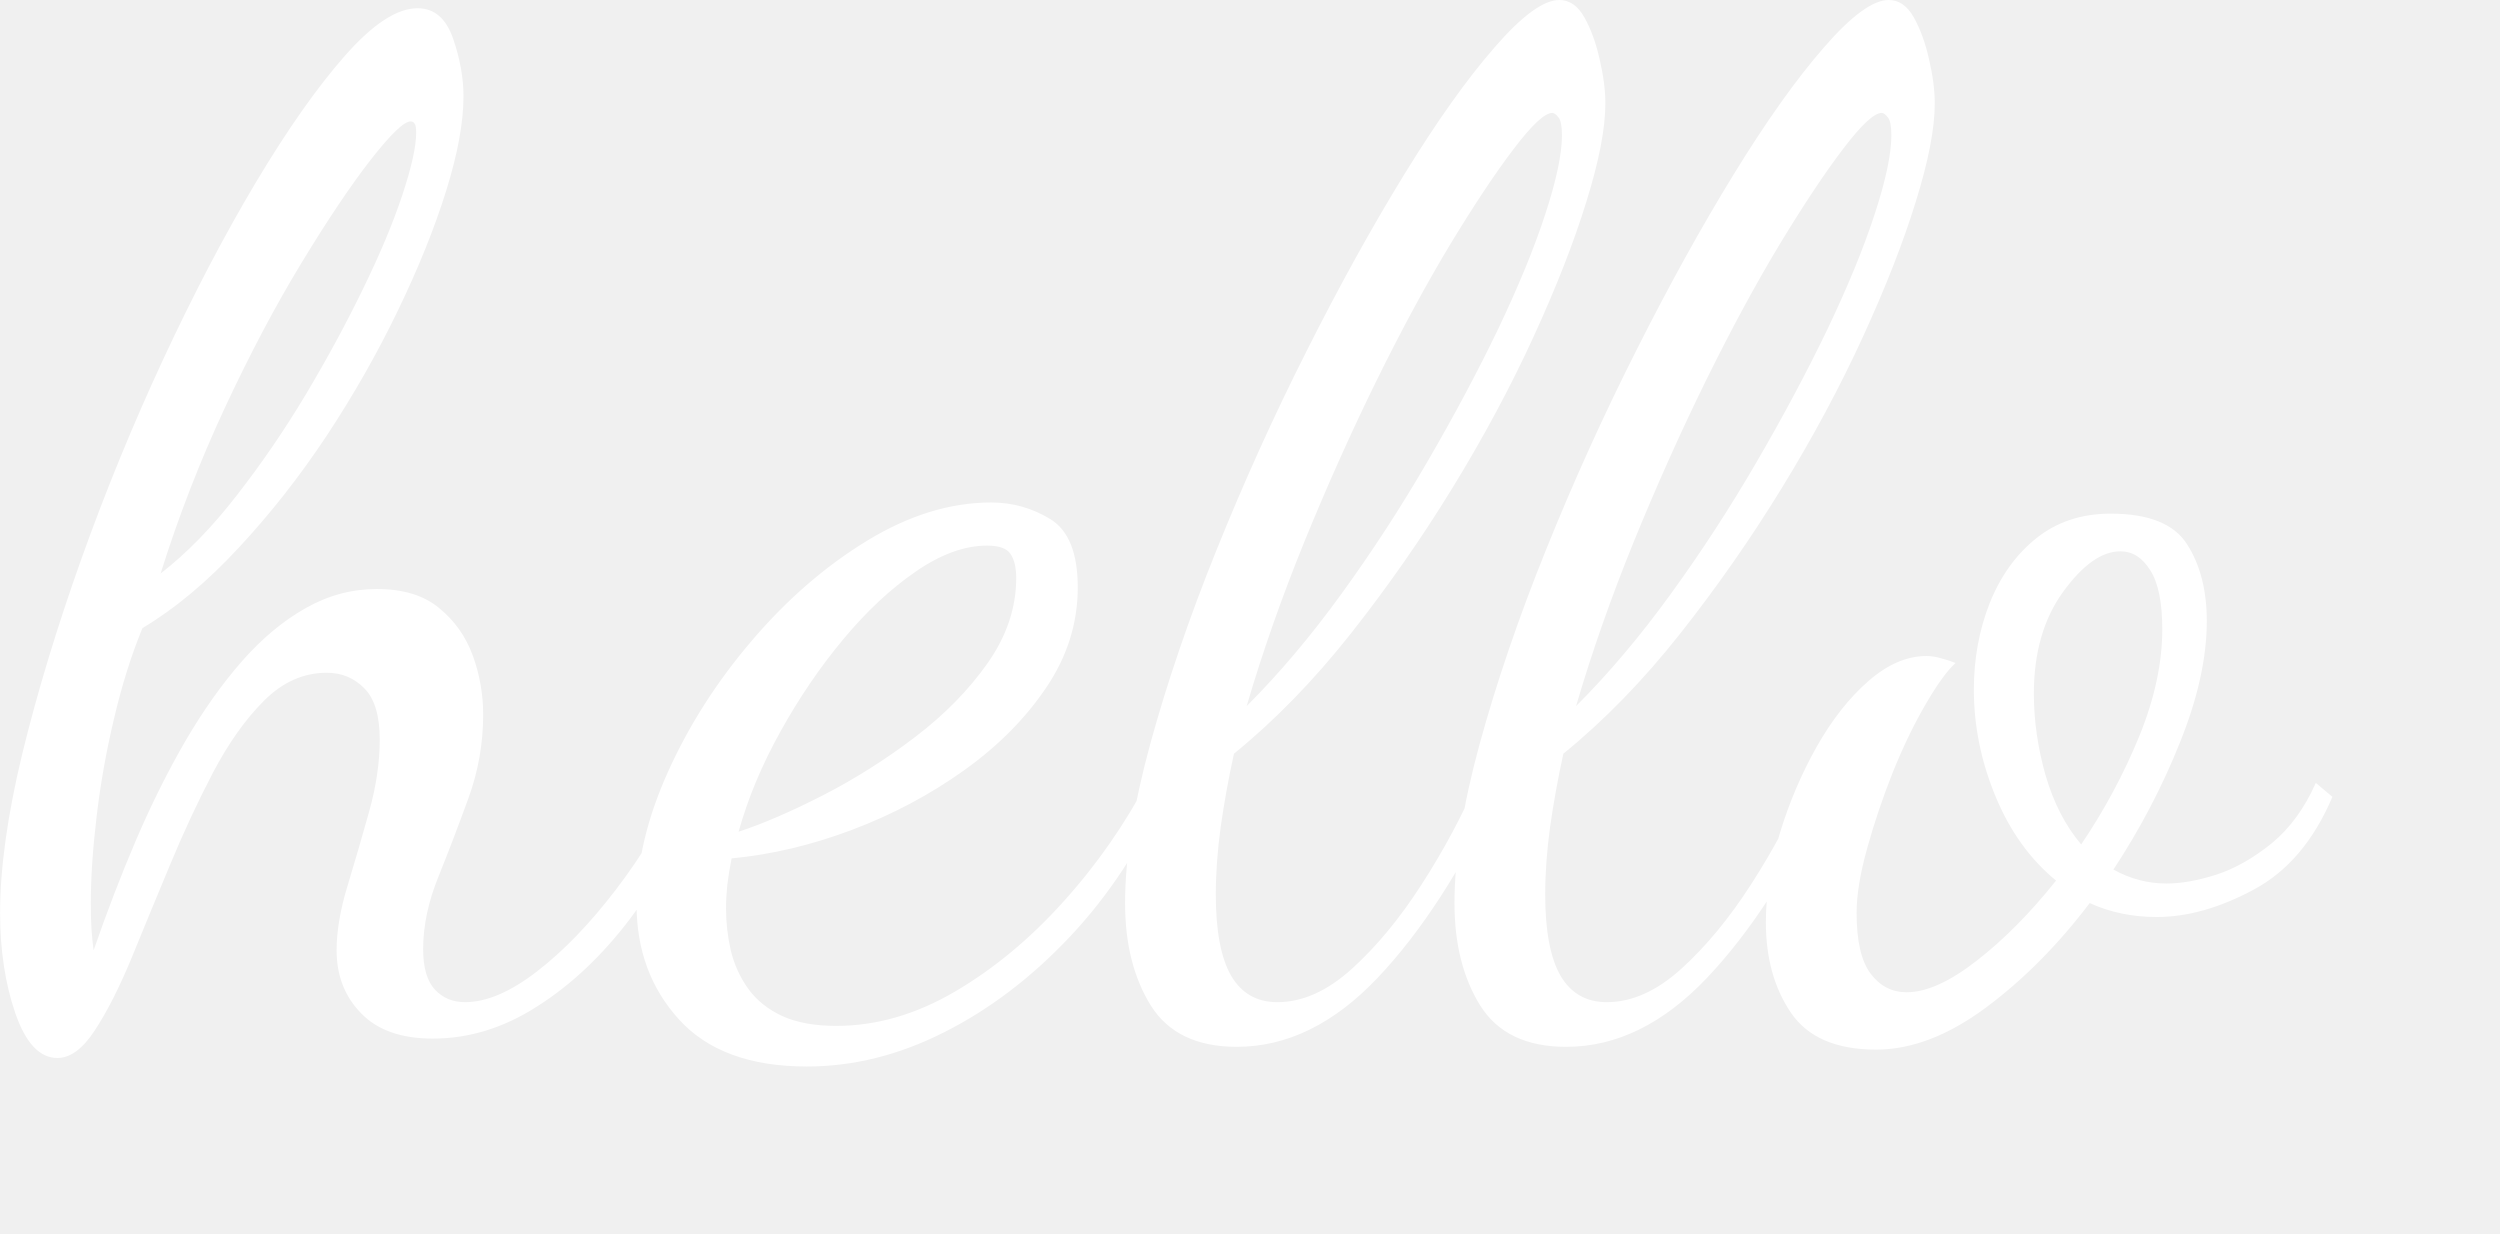
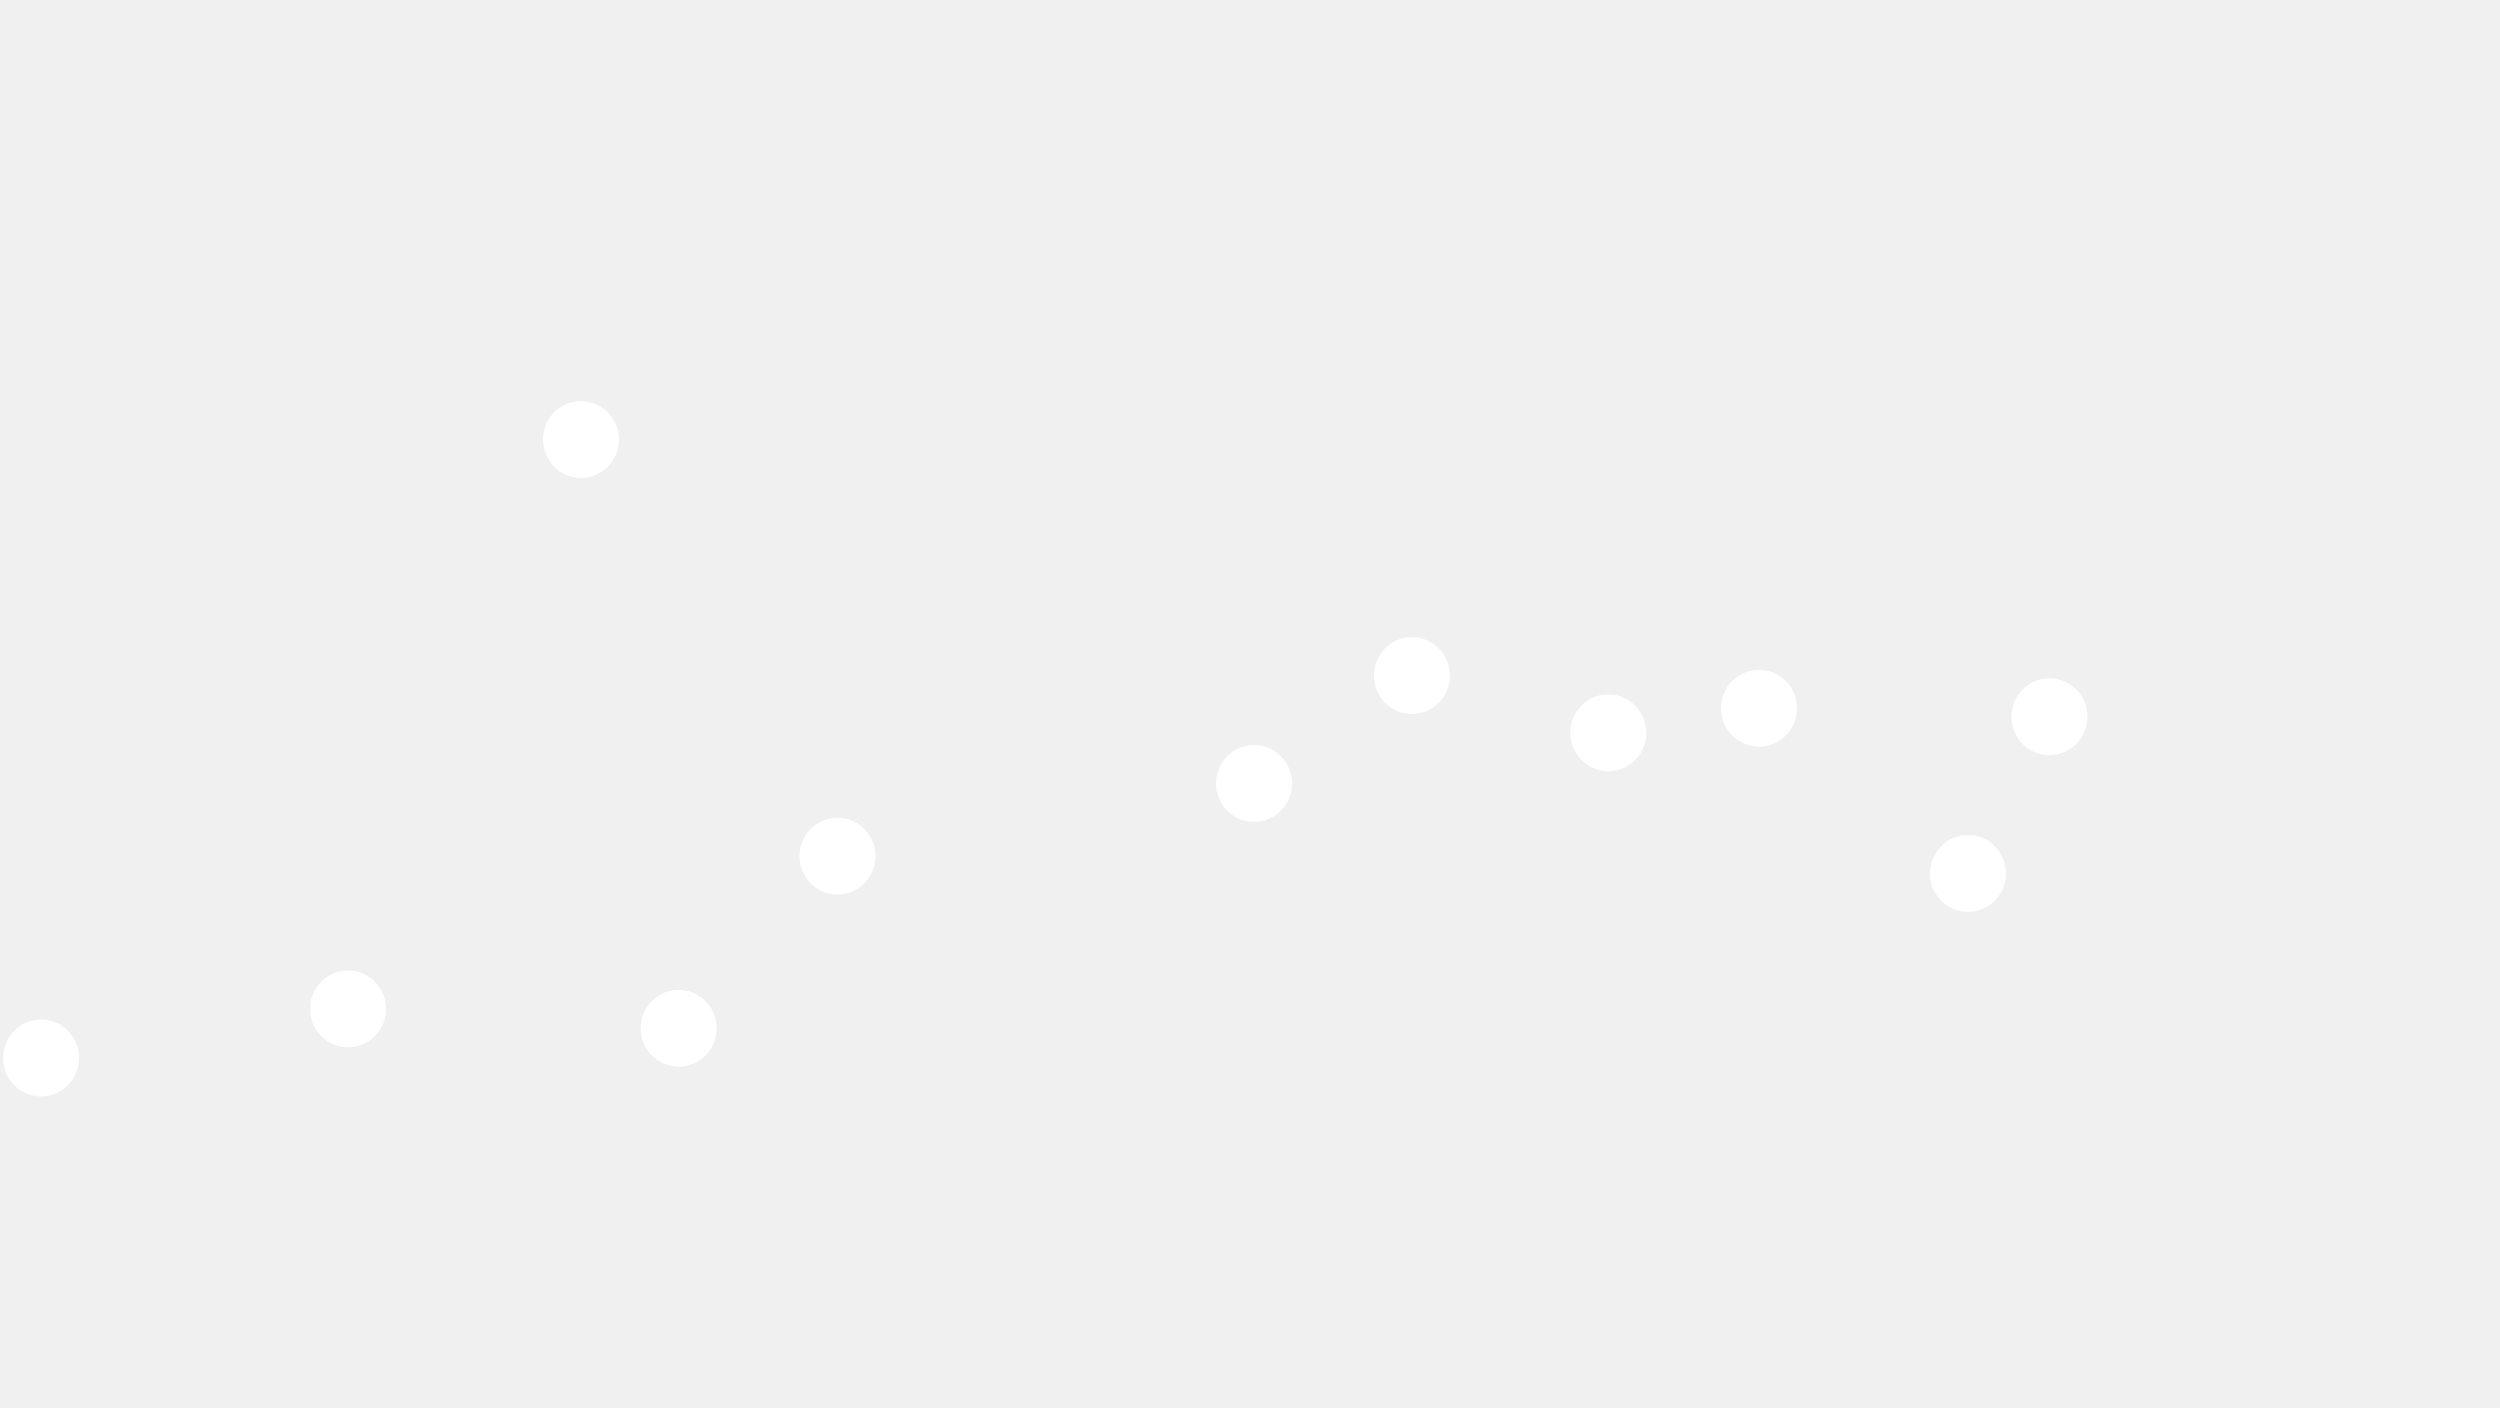
- <svg xmlns="http://www.w3.org/2000/svg" viewBox="0 0 179.1 88.41" width="350" height="172.76" role="img" aria-label="hello">
-   <path fill="#ffffff" d="M4.11 75.8Q2.2 75.8 1.09 72.59Q0 69.41 0 65.41Q0 60.59 1.59 54Q3.2 47.41 5.8 40.11Q8.41 32.8 11.66 25.8Q14.91 18.8 18.3 13.11Q21.7 7.41 24.7 4Q27.7 0.59 29.91 0.59Q31.7 0.59 32.45 2.75Q33.2 4.91 33.2 6.91Q33.2 9.7 31.95 13.7Q30.7 17.7 28.5 22.25Q26.31 26.8 23.41 31.2Q20.5 35.59 17.09 39.25Q13.7 42.91 10.2 45Q9 47.91 8.16 51.5Q7.31 55.09 6.91 58.55Q6.5 62 6.5 64.7Q6.5 65.8 6.55 66.61Q6.61 67.41 6.7 68.09Q8.11 64 9.75 60.16Q11.41 56.3 13.3 53.05Q15.2 49.8 17.34 47.36Q19.5 44.91 21.91 43.56Q24.31 42.2 27 42.2Q29.81 42.2 31.45 43.56Q33.11 44.91 33.86 46.95Q34.61 49 34.61 51.2Q34.61 54.3 33.55 57.2Q32.5 60.09 31.41 62.8Q30.31 65.5 30.31 68Q30.31 70 31.16 70.91Q32 71.8 33.31 71.8Q35.61 71.8 38.45 69.61Q41.31 67.41 44.11 63.75Q46.91 60.09 48.91 55.8L50.2 57Q48.11 61.91 45.11 65.86Q42.11 69.8 38.5 72.09Q34.91 74.41 31 74.41Q27.61 74.41 25.86 72.59Q24.11 70.8 24.11 68.09Q24.11 66 24.91 63.41Q25.7 60.8 26.45 58.11Q27.2 55.41 27.2 53Q27.2 50.41 26.09 49.31Q25 48.2 23.41 48.2Q20.91 48.2 18.91 50.2Q16.91 52.2 15.25 55.36Q13.61 58.5 12.16 62Q10.7 65.5 9.41 68.66Q8.11 71.8 6.8 73.8Q5.5 75.8 4.11 75.8ZM11.5 41.09Q14.31 38.91 16.95 35.5Q19.61 32.09 21.91 28.25Q24.2 24.41 26 20.7Q27.81 17 28.81 14Q29.81 11 29.81 9.5Q29.81 9 29.7 8.86Q29.61 8.7 29.41 8.7Q28.7 8.7 26.55 11.45Q24.41 14.2 21.61 18.81Q18.81 23.41 16.11 29.2Q13.41 35 11.5 41.09ZM57.8 76.41Q51.71 76.41 48.65 73.05Q45.6 69.7 45.6 64.8Q45.6 60.3 47.85 55.3Q50.1 50.3 53.85 45.91Q57.6 41.5 62.1 38.75Q66.6 36 71.01 36Q73.3 36 75.26 37.2Q77.21 38.41 77.21 42.09Q77.21 45.91 74.96 49.25Q72.71 52.59 69.05 55.2Q65.41 57.8 61.05 59.45Q56.71 61.09 52.41 61.5Q52.21 62.5 52.1 63.41Q52.01 64.3 52.01 65.09Q52.01 66.59 52.35 68.09Q52.71 69.59 53.6 70.84Q54.51 72.09 56.05 72.8Q57.6 73.5 59.91 73.5Q64.21 73.5 68.4 71.05Q72.6 68.59 76.19 64.59Q79.8 60.59 82.3 55.8L83.51 56.7Q80.8 62.7 76.65 67.11Q72.51 71.5 67.65 73.95Q62.8 76.41 57.8 76.41ZM52.91 59.59Q55.6 58.7 59.01 56.95Q62.41 55.2 65.55 52.81Q68.71 50.41 70.76 47.5Q72.8 44.59 72.8 41.41Q72.8 40.3 72.4 39.7Q72.01 39.09 70.71 39.09Q68.3 39.09 65.6 40.95Q62.91 42.8 60.41 45.8Q57.91 48.8 55.91 52.41Q53.91 56 52.91 59.59ZM88.6 75Q84.31 75 82.45 72.05Q80.6 69.09 80.6 64.7Q80.6 59.91 82.4 53.31Q84.21 46.7 87.15 39.41Q90.1 32.09 93.6 25.16Q97.1 18.2 100.6 12.5Q104.1 6.8 107.06 3.41Q110.01 0 111.71 0Q112.81 0 113.51 1.25Q114.21 2.5 114.6 4.25Q115.01 6 115.01 7.41Q115.01 10.09 113.65 14.45Q112.31 18.8 109.85 24.16Q107.4 29.5 104.06 34.95Q100.71 40.41 96.76 45.41Q92.81 50.41 88.4 54Q87.81 56.7 87.45 59.25Q87.1 61.8 87.1 64.09Q87.1 68 88.2 69.91Q89.31 71.8 91.51 71.8Q94.21 71.8 96.85 69.41Q99.51 67 101.85 63.36Q104.21 59.7 105.9 55.8L107.4 56.59Q103.4 65.09 98.7 70.05Q94.01 75 88.6 75ZM89.31 50.59Q92.81 47.09 96.1 42.55Q99.4 38 102.24 33.11Q105.1 28.2 107.31 23.61Q109.51 19 110.7 15.36Q111.9 11.7 111.9 9.7Q111.9 8.7 111.65 8.41Q111.4 8.09 111.21 8.09Q110.4 8.09 108.45 10.66Q106.51 13.2 103.9 17.5Q101.31 21.8 98.6 27.3Q95.9 32.8 93.45 38.8Q91.01 44.8 89.31 50.59ZM112.2 75Q107.91 75 106.05 72.05Q104.2 69.09 104.2 64.7Q104.2 59.91 106 53.31Q107.81 46.7 110.75 39.41Q113.7 32.09 117.2 25.16Q120.7 18.2 124.2 12.5Q127.7 6.8 130.66 3.41Q133.61 0 135.31 0Q136.41 0 137.11 1.25Q137.81 2.5 138.2 4.25Q138.61 6 138.61 7.41Q138.61 10.09 137.25 14.45Q135.91 18.8 133.45 24.16Q131 29.5 127.66 34.95Q124.31 40.41 120.36 45.41Q116.41 50.41 112 54Q111.41 56.7 111.05 59.25Q110.7 61.8 110.7 64.09Q110.7 68 111.8 69.91Q112.91 71.8 115.11 71.8Q117.81 71.8 120.45 69.41Q123.11 67 125.45 63.36Q127.81 59.7 129.5 55.8L131 56.59Q127 65.09 122.3 70.05Q117.61 75 112.2 75ZM112.91 50.59Q116.41 47.09 119.7 42.55Q123 38 125.84 33.11Q128.7 28.2 130.91 23.61Q133.11 19 134.3 15.36Q135.5 11.7 135.5 9.7Q135.5 8.7 135.25 8.41Q135 8.09 134.81 8.09Q134 8.09 132.05 10.66Q130.11 13.2 127.5 17.5Q124.91 21.8 122.2 27.3Q119.5 32.8 117.05 38.8Q114.61 44.8 112.91 50.59ZM134.41 75.2Q130.1 75.2 128.3 72.55Q126.51 69.91 126.51 66.09Q126.51 63 127.51 59.7Q128.51 56.41 130.15 53.5Q131.8 50.59 133.85 48.8Q135.91 47 138.01 47Q138.51 47 139.05 47.16Q139.6 47.3 140.1 47.5Q139.21 48.3 137.96 50.45Q136.71 52.59 135.6 55.34Q134.51 58.09 133.76 60.8Q133.01 63.5 133.01 65.41Q133.01 68.41 134.01 69.75Q135.01 71.09 136.6 71.09Q138.71 71.09 141.6 68.84Q144.51 66.59 147.3 63.09Q144.51 60.8 142.96 57.05Q141.41 53.3 141.41 49.41Q141.41 46.09 142.55 43.2Q143.71 40.3 145.9 38.55Q148.1 36.8 151.21 36.8Q155.3 36.8 156.69 39Q158.1 41.2 158.1 44.5Q158.1 48.41 156.19 53.16Q154.3 57.91 151.41 62.3Q153.21 63.3 155.21 63.3Q156.8 63.3 158.8 62.66Q160.8 62 162.76 60.41Q164.71 58.8 165.91 56.09L167.1 57.09Q165.1 61.8 161.44 63.75Q157.8 65.7 154.51 65.7Q153.21 65.7 152.01 65.45Q150.8 65.2 149.71 64.7Q146.3 69.2 142.26 72.2Q138.21 75.2 134.41 75.2ZM149.1 60.5Q151.6 56.8 153.26 52.75Q154.91 48.7 154.91 45.09Q154.91 42.2 154.05 40.86Q153.21 39.5 151.91 39.5Q149.91 39.5 147.8 42.41Q145.71 45.3 145.71 49.7Q145.71 52.59 146.55 55.55Q147.41 58.5 149.1 60.5Z" />
+ <svg xmlns="http://www.w3.org/2000/svg" fill="none" height="100%" width="100%" viewBox="0 0 350 197">
+   <g transform="matrix(1.181,0,0,1.195,-119.835,-198.027)" id="i1">
+     <g id="i2" transform="matrix(1,0,0,1,252,245.918)">
+       <path stroke-dasharray="0 100" pathLength="100" d="M-145.66,43.747C-145.66,43.747,-86.107,10.264,-81.851,-26.162C-79.424,-46.943,-98.573,-44.137,-101.426,-23.013C-103.757,-5.755,-109.596,40.561,-109.596,40.561C-109.596,40.561,-103.979,-0.034,-85.851,1.753C-65.936,4.083,-91.979,40.05,-69,40.305C-48.573,40.532,-27.639,22.688,-26.873,10.943C-25.99,-2.599,-44.362,-4.886,-50.022,11.966C-55.226,27.461,-43.584,44.902,-23.54,40.581C7.341,33.922,22.483,-10.827,23.936,-26.077C25.467,-42.162,13.723,-43.694,6.574,-29.397C-0.104,-16.04,-11.245,37.085,12.958,41.583C41.809,46.944,64.277,-5.906,67.086,-23.779C69.802,-41.066,58.656,-45.952,50.234,-30.673C41.166,-14.223,27.843,44.077,59.937,41.326C86.746,39.028,76.916,2.264,102.898,-0.05C114.562,-1.088,119.386,9.92,118.532,21.029C117.638,32.646,106.66,42.475,95.809,40.943C85.898,39.544,80.838,25.973,83.425,17.072C86.617,6.094,96.662,0.12,102.898,-0.05C111.766,-0.29,116.234,5.327,124.149,5.199C131.179,5.086,138.27,-2.922,138.27,-2.922" stroke-linejoin="round" stroke-linecap="round" stroke-width="9" stroke="#ffffff">
+         <animate repeatCount="indefinite" attributeName="stroke-width" dur="6s" begin="0s" fill="freeze" values="9; 9; 10; 9; 9" keyTimes="0; 0.035; 0.102; 0.417; 1" keySplines="0 0 1 1; 0.681 0 0.788 1; 0.059 0 0.118 1; 0 0 1 1" calcMode="spline" />
+         <animate repeatCount="indefinite" attributeName="d" dur="6s" begin="0s" calcMode="spline" values="M-145.66,43.747C-145.66,43.747,-86.107,10.264,-81.851,-26.162C-79.424,-46.943,-98.573,-44.137,-101.426,-23.013C-103.757,-5.755,-109.596,40.561,-109.596,40.561C-109.596,40.561,-103.979,-0.034,-85.851,1.753C-65.936,4.083,-91.979,40.05,-69,40.305C-48.573,40.532,-27.639,22.688,-26.873,10.943C-25.99,-2.599,-44.362,-4.886,-50.022,11.966C-55.226,27.461,-43.584,44.902,-23.54,40.581C7.341,33.922,22.483,-10.827,23.936,-26.077C25.467,-42.162,13.723,-43.694,6.574,-29.397C-0.104,-16.04,-11.245,37.085,12.958,41.583C41.809,46.944,64.277,-5.906,67.086,-23.779C69.802,-41.066,58.656,-45.952,50.234,-30.673C41.166,-14.223,27.843,44.077,59.937,41.326C86.746,39.028,76.916,2.264,102.898,-0.05C114.562,-1.088,119.386,9.92,118.532,21.029C117.638,32.646,106.66,42.475,95.809,40.943C85.898,39.544,80.838,25.973,83.425,17.072C86.617,6.094,96.662,0.12,102.898,-0.05C111.766,-0.29,116.234,5.327,124.149,5.199C131.179,5.086,138.27,-2.922,138.27,-2.922; M-145.66,43.747C-145.66,43.747,-86.107,10.264,-81.851,-26.162C-79.424,-46.943,-98.573,-44.137,-101.426,-23.013C-103.757,-5.755,-109.596,40.561,-109.596,40.561C-109.596,40.561,-103.979,-0.034,-85.851,1.753C-65.936,4.083,-91.979,40.05,-69,40.305C-48.573,40.532,-27.639,22.688,-26.873,10.943C-25.99,-2.599,-44.362,-4.886,-50.022,11.966C-55.226,27.461,-43.584,44.902,-23.54,40.581C7.341,33.922,22.483,-10.827,23.936,-26.077C25.467,-42.162,13.723,-43.694,6.574,-29.397C-0.104,-16.04,-11.245,37.085,12.958,41.583C41.809,46.944,64.277,-5.906,67.086,-23.779C69.802,-41.066,58.656,-45.952,50.234,-30.673C41.166,-14.223,27.843,44.077,59.937,41.326C86.746,39.028,76.916,2.264,102.898,-0.05C114.562,-1.088,119.386,9.92,118.532,21.029C117.638,32.646,106.66,42.475,95.809,40.943C85.898,39.544,80.838,25.973,83.425,17.072C86.617,6.094,96.662,0.12,102.898,-0.05C111.766,-0.29,116.234,5.327,124.149,5.199C131.179,5.086,138.27,-2.922,138.27,-2.922; M-145.66,43.747C-145.66,43.747,-86.107,10.264,-81.851,-26.162C-79.424,-46.943,-98.573,-44.137,-101.426,-23.013C-103.757,-5.755,-109.596,40.561,-109.596,40.561C-109.596,40.561,-103.979,-0.034,-85.851,1.753C-65.936,4.083,-91.978,40.05,-68.999,40.305C-48.572,40.532,-27.639,22.688,-26.873,10.943C-25.99,-2.599,-44.362,-4.886,-50.022,11.966C-55.226,27.461,-43.584,44.902,-23.54,40.581C7.341,33.922,22.483,-10.827,23.936,-26.077C25.467,-42.162,13.723,-43.694,6.574,-29.397C-0.104,-16.04,-11.245,37.085,12.958,41.583C41.809,46.944,64.277,-5.906,67.086,-23.779C69.802,-41.066,58.656,-45.952,50.234,-30.673C41.166,-14.223,27.843,44.077,59.937,41.326C86.746,39.028,76.916,2.264,102.898,-0.05C114.562,-1.088,119.386,9.92,118.532,21.029C117.638,32.646,106.66,42.475,95.809,40.943C85.898,39.544,80.838,25.973,83.425,17.072C86.617,6.094,96.662,0.12,102.898,-0.05C111.766,-0.29,116.234,5.327,124.149,5.199C131.179,5.086,136.66,-1.311,136.66,-1.311; M-145.66,43.747C-145.66,43.747,-86.107,10.264,-81.851,-26.162C-79.424,-46.943,-98.573,-44.137,-101.426,-23.013C-103.757,-5.755,-109.596,40.561,-109.596,40.561C-109.596,40.561,-103.979,-0.034,-85.851,1.753C-65.936,4.083,-91.978,40.05,-68.999,40.305C-48.572,40.532,-27.639,22.688,-26.873,10.943C-25.99,-2.599,-44.362,-4.886,-50.022,11.966C-55.226,27.461,-43.584,44.902,-23.54,40.581C7.341,33.922,22.483,-10.827,23.936,-26.077C25.467,-42.162,13.723,-43.694,6.574,-29.397C-0.104,-16.04,-11.245,37.085,12.958,41.583C41.809,46.944,64.277,-5.906,67.086,-23.779C69.802,-41.066,58.656,-45.952,50.234,-30.673C41.166,-14.223,27.843,44.077,59.937,41.326C86.746,39.028,76.916,2.264,102.898,-0.05C114.562,-1.088,119.386,9.92,118.532,21.029C117.638,32.646,106.66,42.475,95.809,40.943C85.898,39.544,80.838,25.973,83.425,17.072C86.617,6.094,96.662,0.12,102.898,-0.05C111.766,-0.29,116.234,5.327,124.149,5.199C131.179,5.086,136.66,-1.311,136.66,-1.311" keyTimes="0; 0.417; 0.518; 1" keySplines="0 0 1 1; 0.281 0.613 0.596 1; 0 0 1 1" fill="freeze" />
+         <animate repeatCount="indefinite" fill="freeze" begin="0s" dur="6s" calcMode="spline" keySplines="0 0 1 1; 0.302 0.14 0.665 1; 0.302 0.14 0.665 1; 0.302 0.14 0.665 1; 0.302 0.14 0.665 1; 0.302 0.14 0.665 1; 0.302 0.14 0.665 1; 0 0 1 1" keyTimes="0; 0.035; 0.05; 0.075; 0.098; 0.417; 0.693; 0.958; 1" values="0 100; 0 100; 2.031 97.969; 6.891 93.109; 12.819 87.181; 99 1; 99 1; 0 100; 0 100" attributeName="stroke-dasharray" />
+         <animate repeatCount="indefinite" fill="freeze" begin="0s" dur="6s" calcMode="spline" keySplines="0 0 1 1; 0.302 0.14 0.665 1; 0.302 0.14 0.665 1; 0.302 0.14 0.665 1; 0.302 0.14 0.665 1; 0.302 0.14 0.665 1; 0.302 0.14 0.665 1; 0 0 1 1" keyTimes="0; 0.035; 0.05; 0.075; 0.098; 0.417; 0.693; 0.958; 1" values="0; 0; -0.163; -0.404; -0.542; -1; -1; 0; 0" attributeName="stroke-dashoffset" />
+       </path>
+     </g>
+   </g>
</svg>
